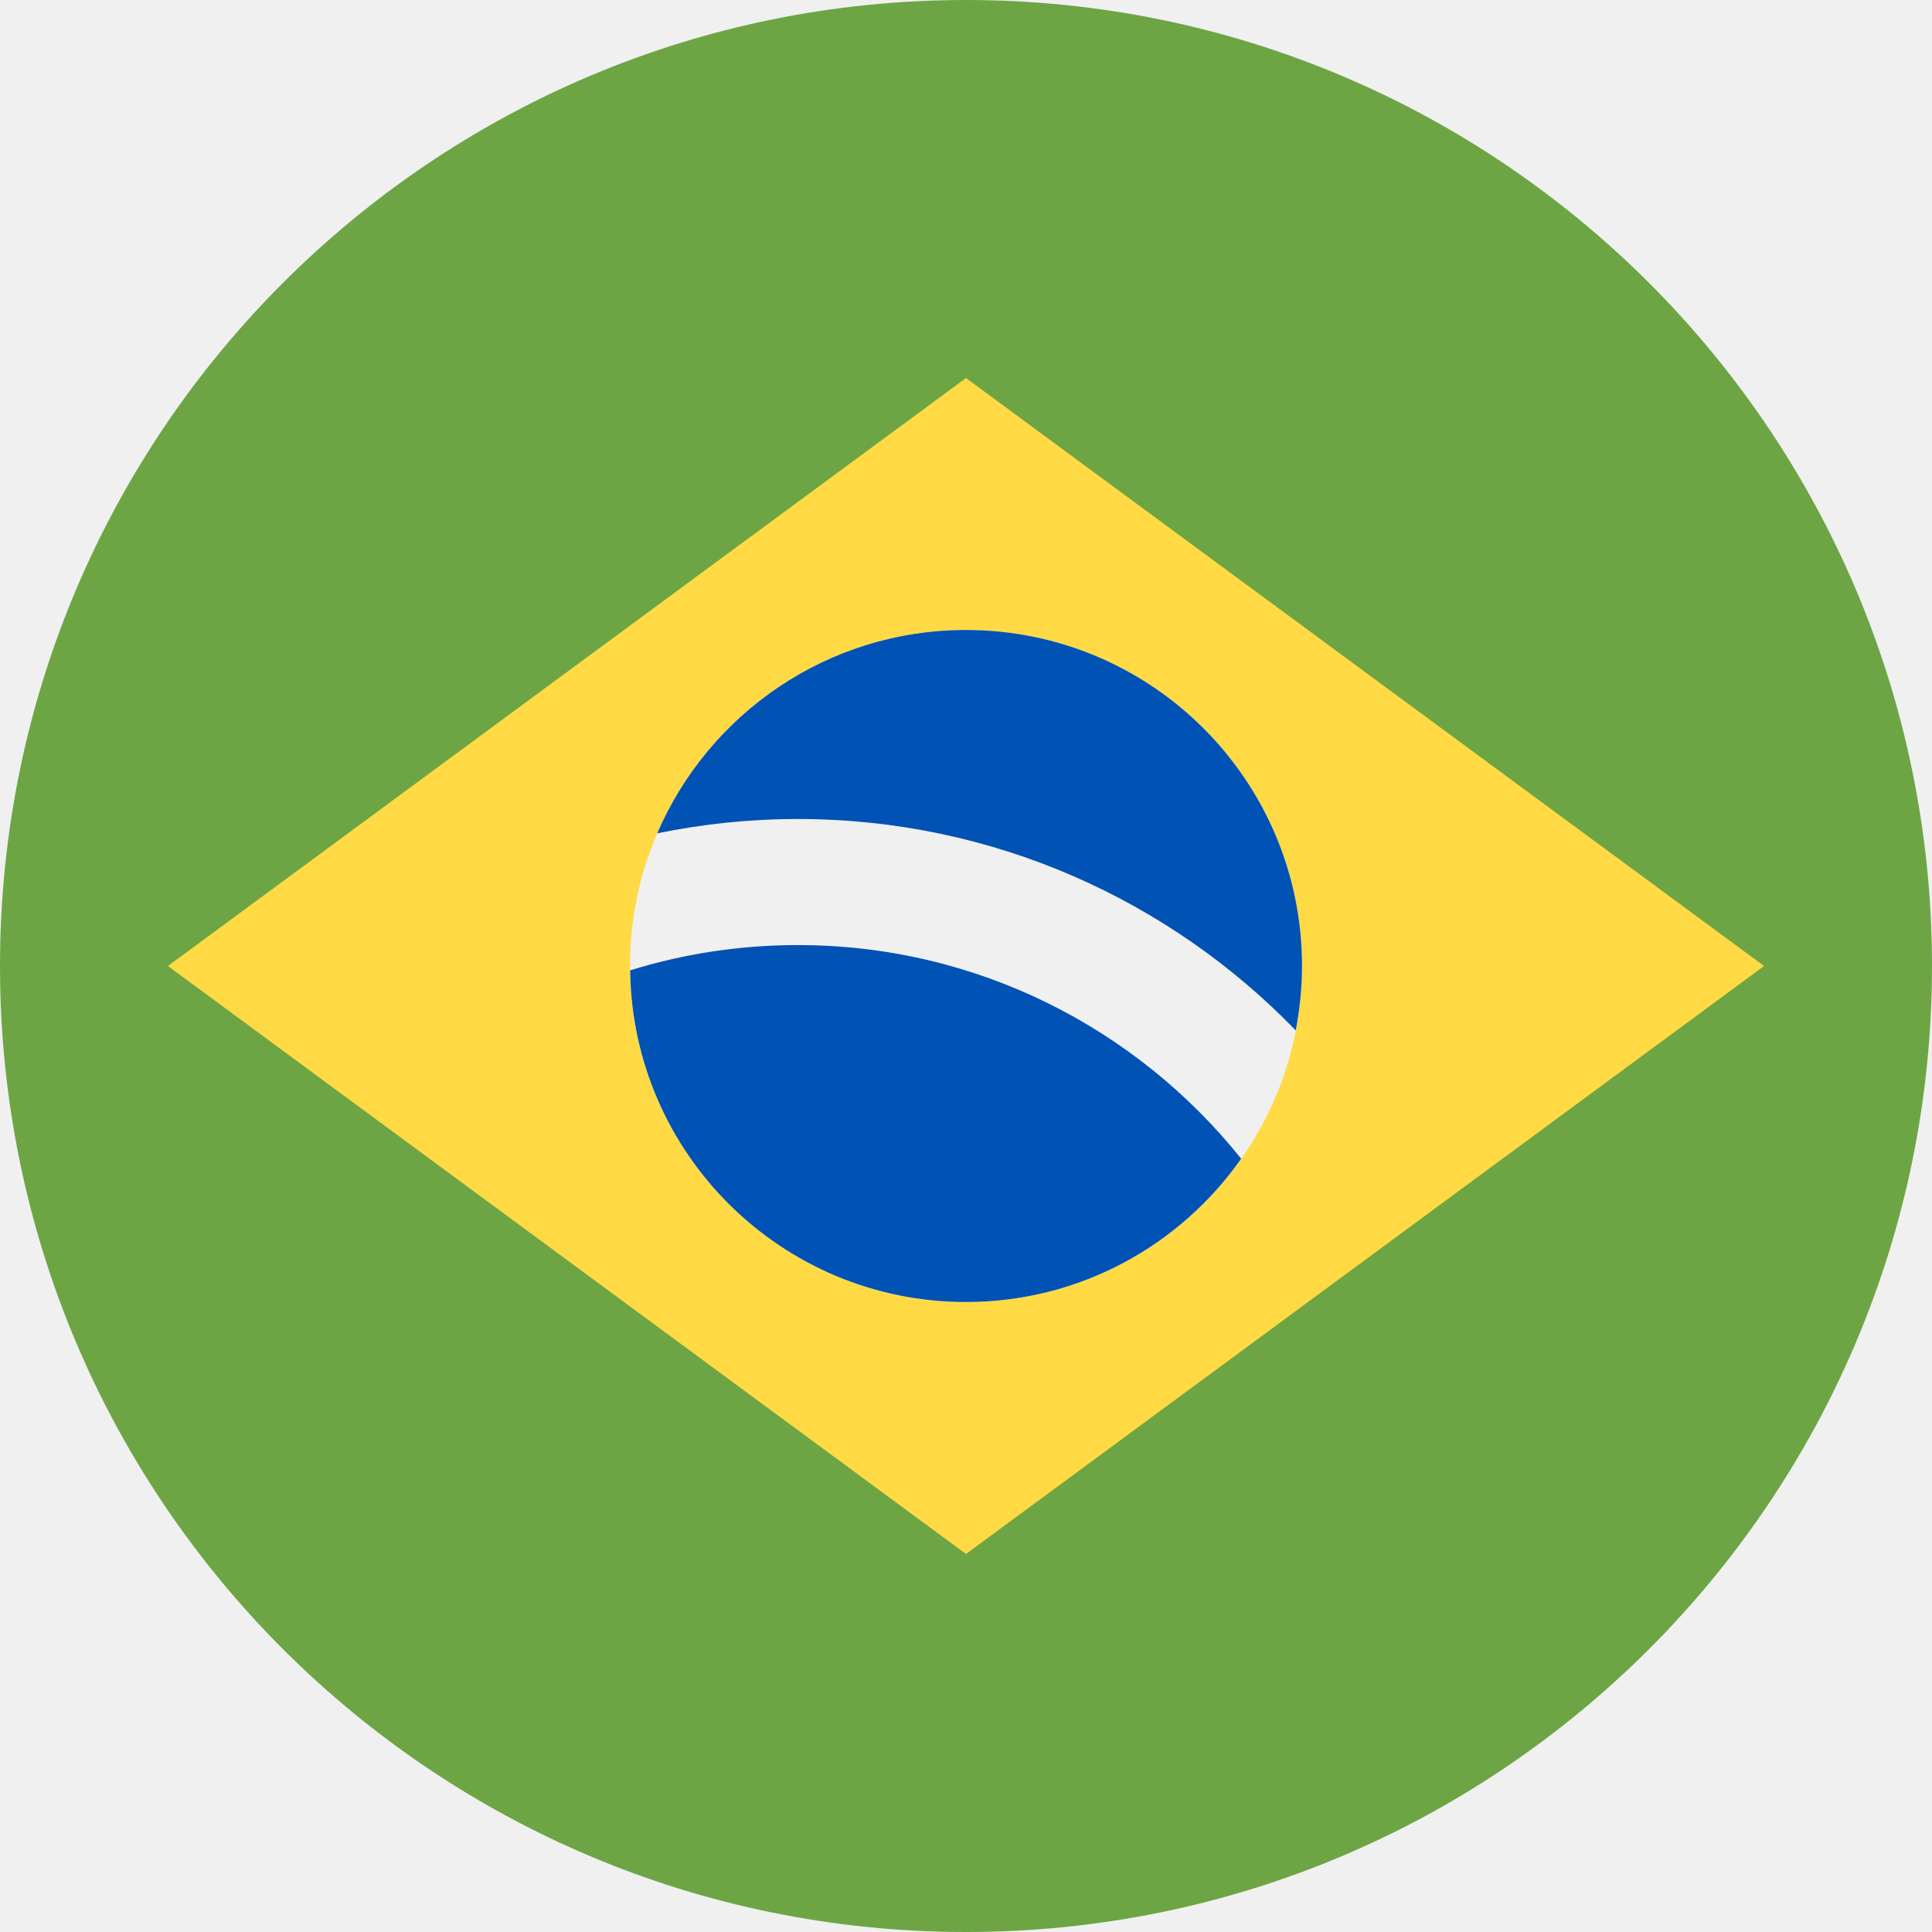
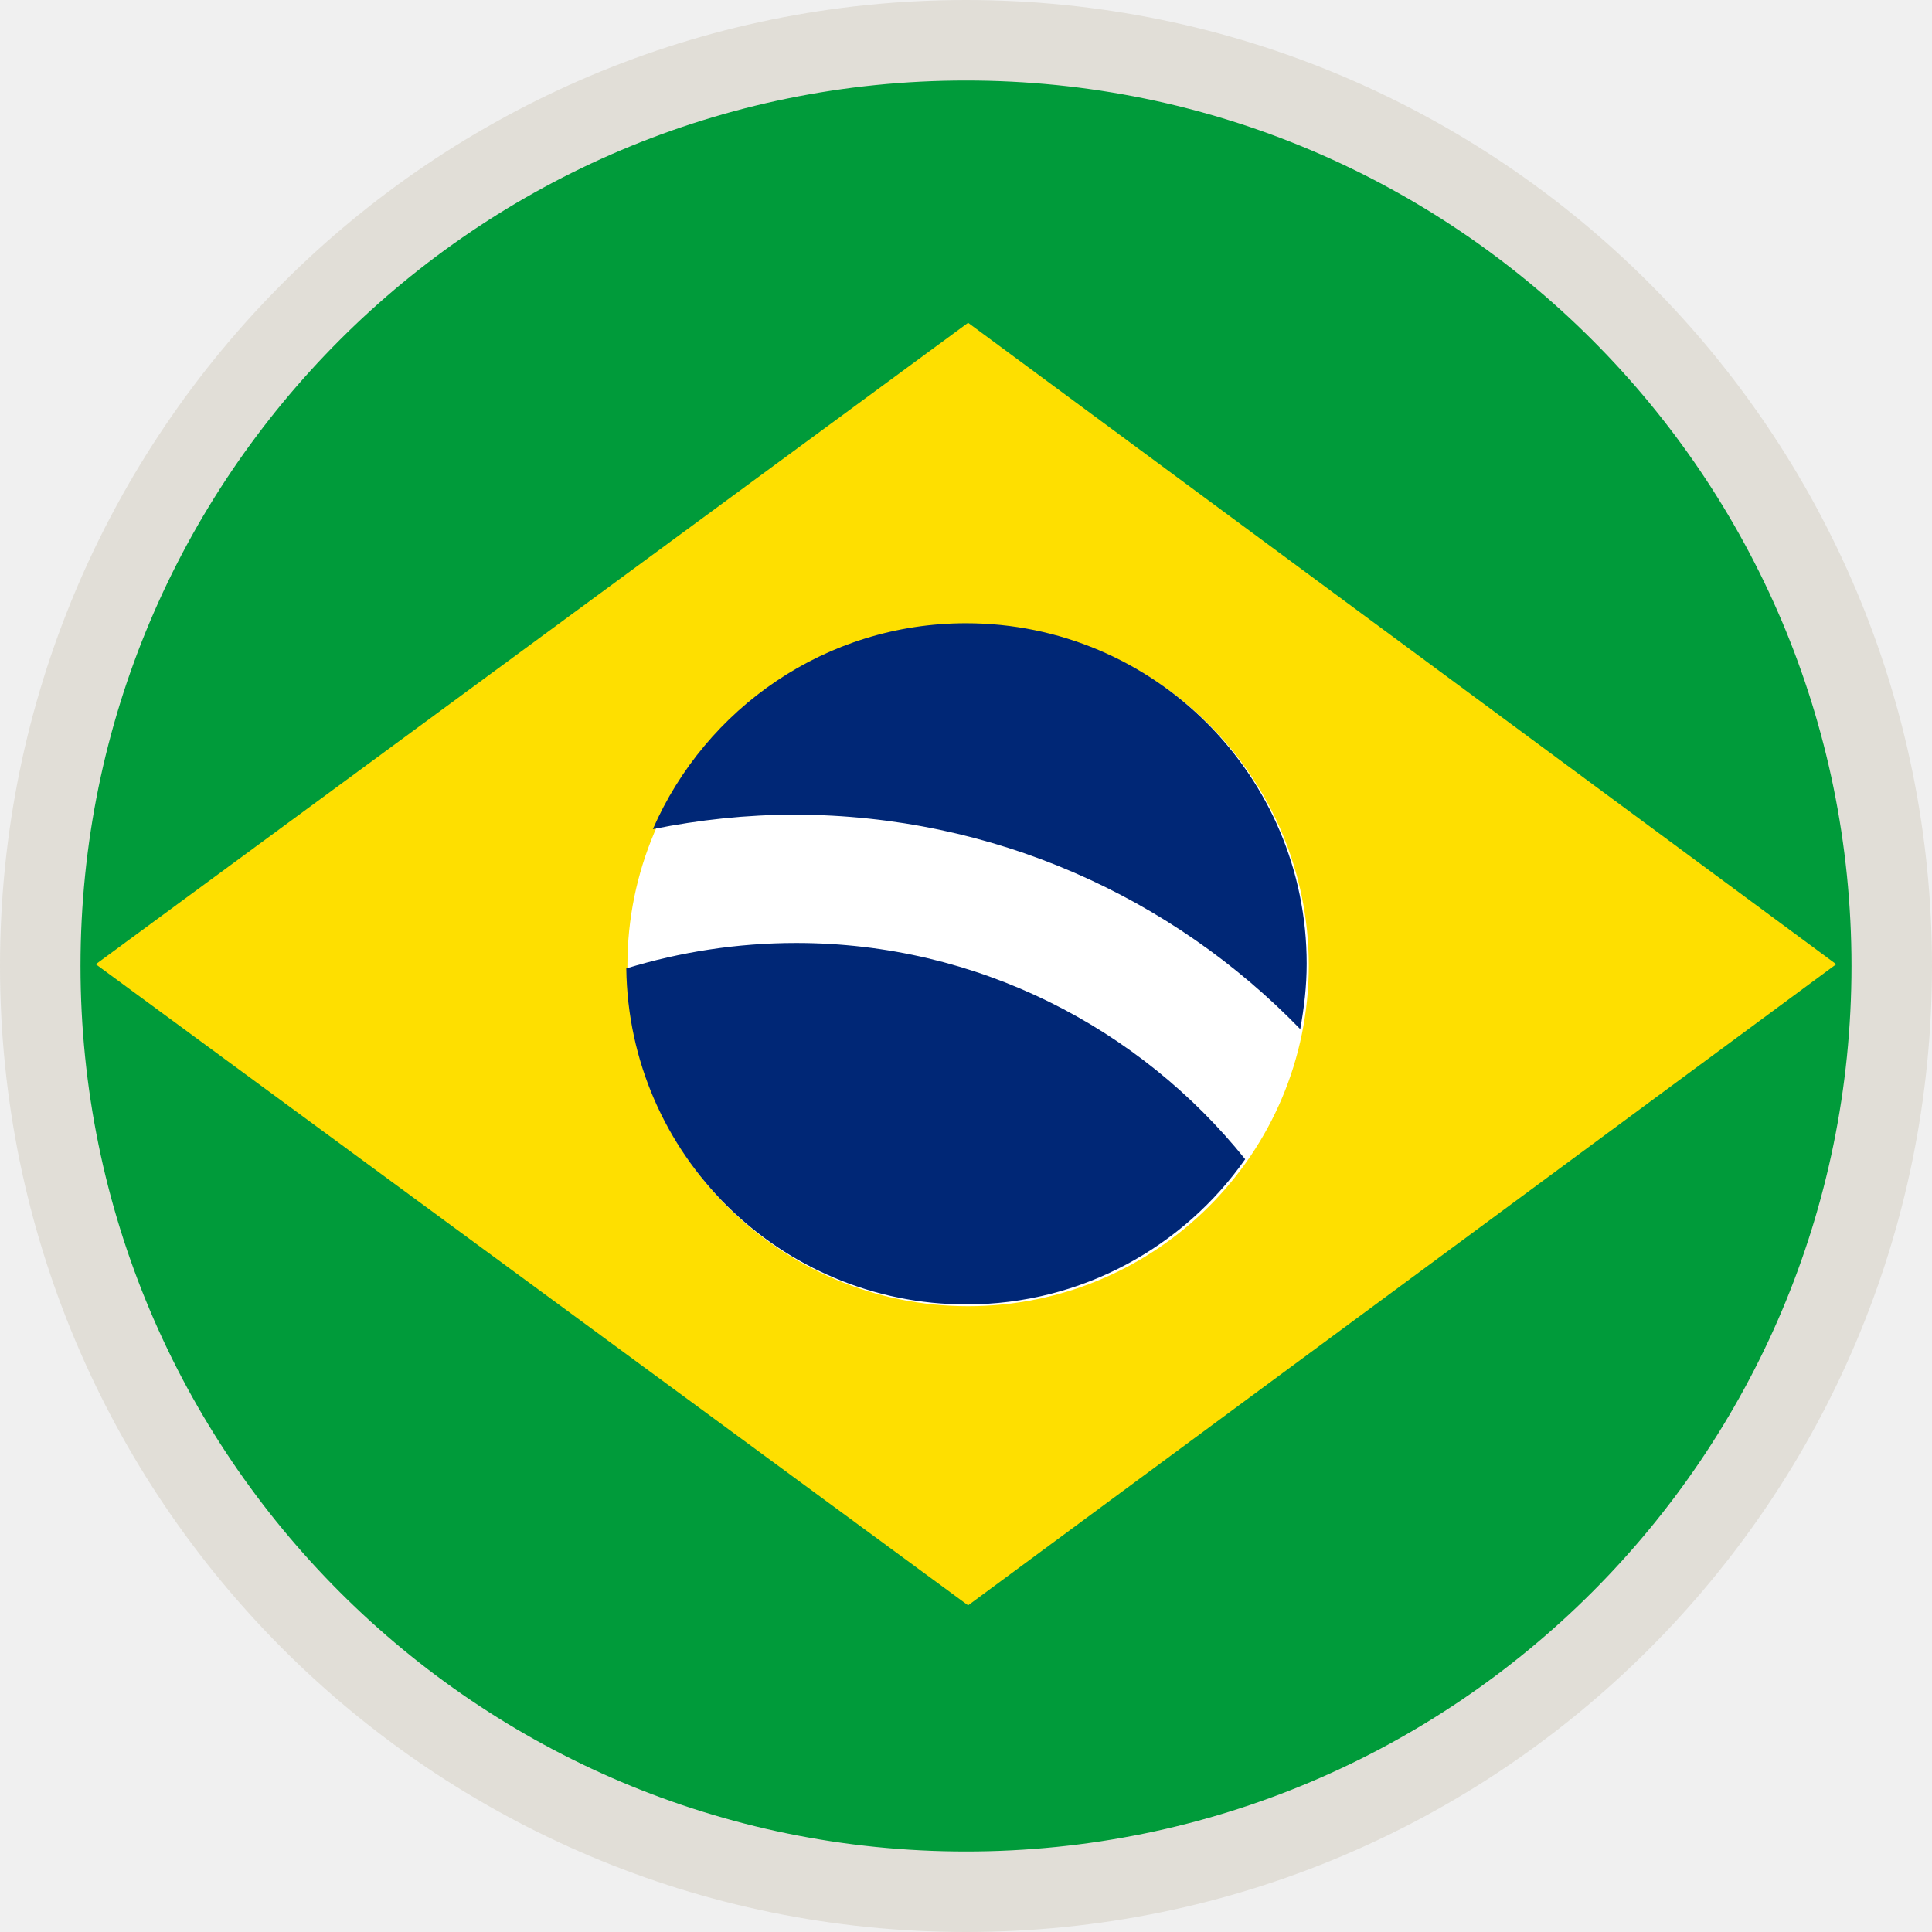
<svg xmlns="http://www.w3.org/2000/svg" width="12" height="12" viewBox="0 0 12 12" fill="none">
-   <g clip-path="url(#clip0_23259_161542)">
-     <path d="M6 12C9.314 12 12 9.314 12 6C12 2.686 9.314 0 6 0C2.686 0 0 2.686 0 6C0 9.314 2.686 12 6 12Z" fill="#6DA544" />
-     <path d="M6 2.348L10.957 6L6 9.652L1.043 6L6 2.348Z" fill="#FFDA44" />
-     <path d="M6 8.087C7.153 8.087 8.087 7.153 8.087 6C8.087 4.847 7.153 3.913 6 3.913C4.847 3.913 3.913 4.847 3.913 6C3.913 7.153 4.847 8.087 6 8.087Z" fill="#F0F0F0" />
-     <path d="M4.956 5.87C4.593 5.87 4.243 5.925 3.914 6.027C3.928 7.167 4.856 8.087 6 8.087C6.707 8.087 7.331 7.735 7.709 7.197C7.063 6.389 6.069 5.87 4.956 5.87V5.87Z" fill="#0052B4" />
-     <path d="M8.048 6.4C8.073 6.27 8.087 6.137 8.087 6C8.087 4.847 7.152 3.913 6 3.913C5.14 3.913 4.402 4.433 4.082 5.176C4.364 5.118 4.657 5.087 4.956 5.087C6.168 5.087 7.265 5.591 8.048 6.4V6.4Z" fill="#0052B4" />
+   <mask id="mask0_14_1493" style="mask-type:alpha" maskUnits="userSpaceOnUse" x="0" y="0" width="12" height="12">
+     <circle cx="6" cy="6" r="6" fill="#D9D9D9" />
+   </mask>
+   <g mask="url(#mask0_14_1493)">
+     <path d="M15.018 0H-2.982V12H15.018V0Z" fill="#009B3A" />
+     <path d="M6.013 2.005L11.405 5.989L6.013 9.971L0.595 5.989L6.013 2.005Z" fill="#FEDF00" />
+     <path d="M6.013 8.113C7.182 8.113 8.129 7.165 8.129 5.997C8.129 4.828 7.182 3.881 6.013 3.881C4.845 3.881 3.897 4.828 3.897 5.997C3.897 7.165 4.845 8.113 6.013 8.113Z" fill="white" />
+     <path d="M4.945 5.857C4.579 5.857 4.224 5.913 3.89 6.015C3.905 7.171 4.845 8.102 6.003 8.102C6.718 8.102 7.353 7.744 7.734 7.2C7.079 6.384 6.071 5.857 4.945 5.857Z" fill="#002776" />
+     <path d="M8.076 6.392C8.1 6.26 8.116 6.126 8.116 5.986C8.116 4.818 7.168 3.871 6 3.871C5.129 3.871 4.382 4.4 4.055 5.15C4.342 5.092 4.637 5.06 4.94 5.06C6.171 5.063 7.282 5.573 8.076 6.392Z" fill="#002776" />
+     <circle cx="6" cy="6" r="6" stroke="#E1DED7" />
  </g>
-   <defs>
-     <clipPath id="clip0_23259_161542">
-       <rect width="12" height="12" fill="white" />
-     </clipPath>
-   </defs>
</svg>
